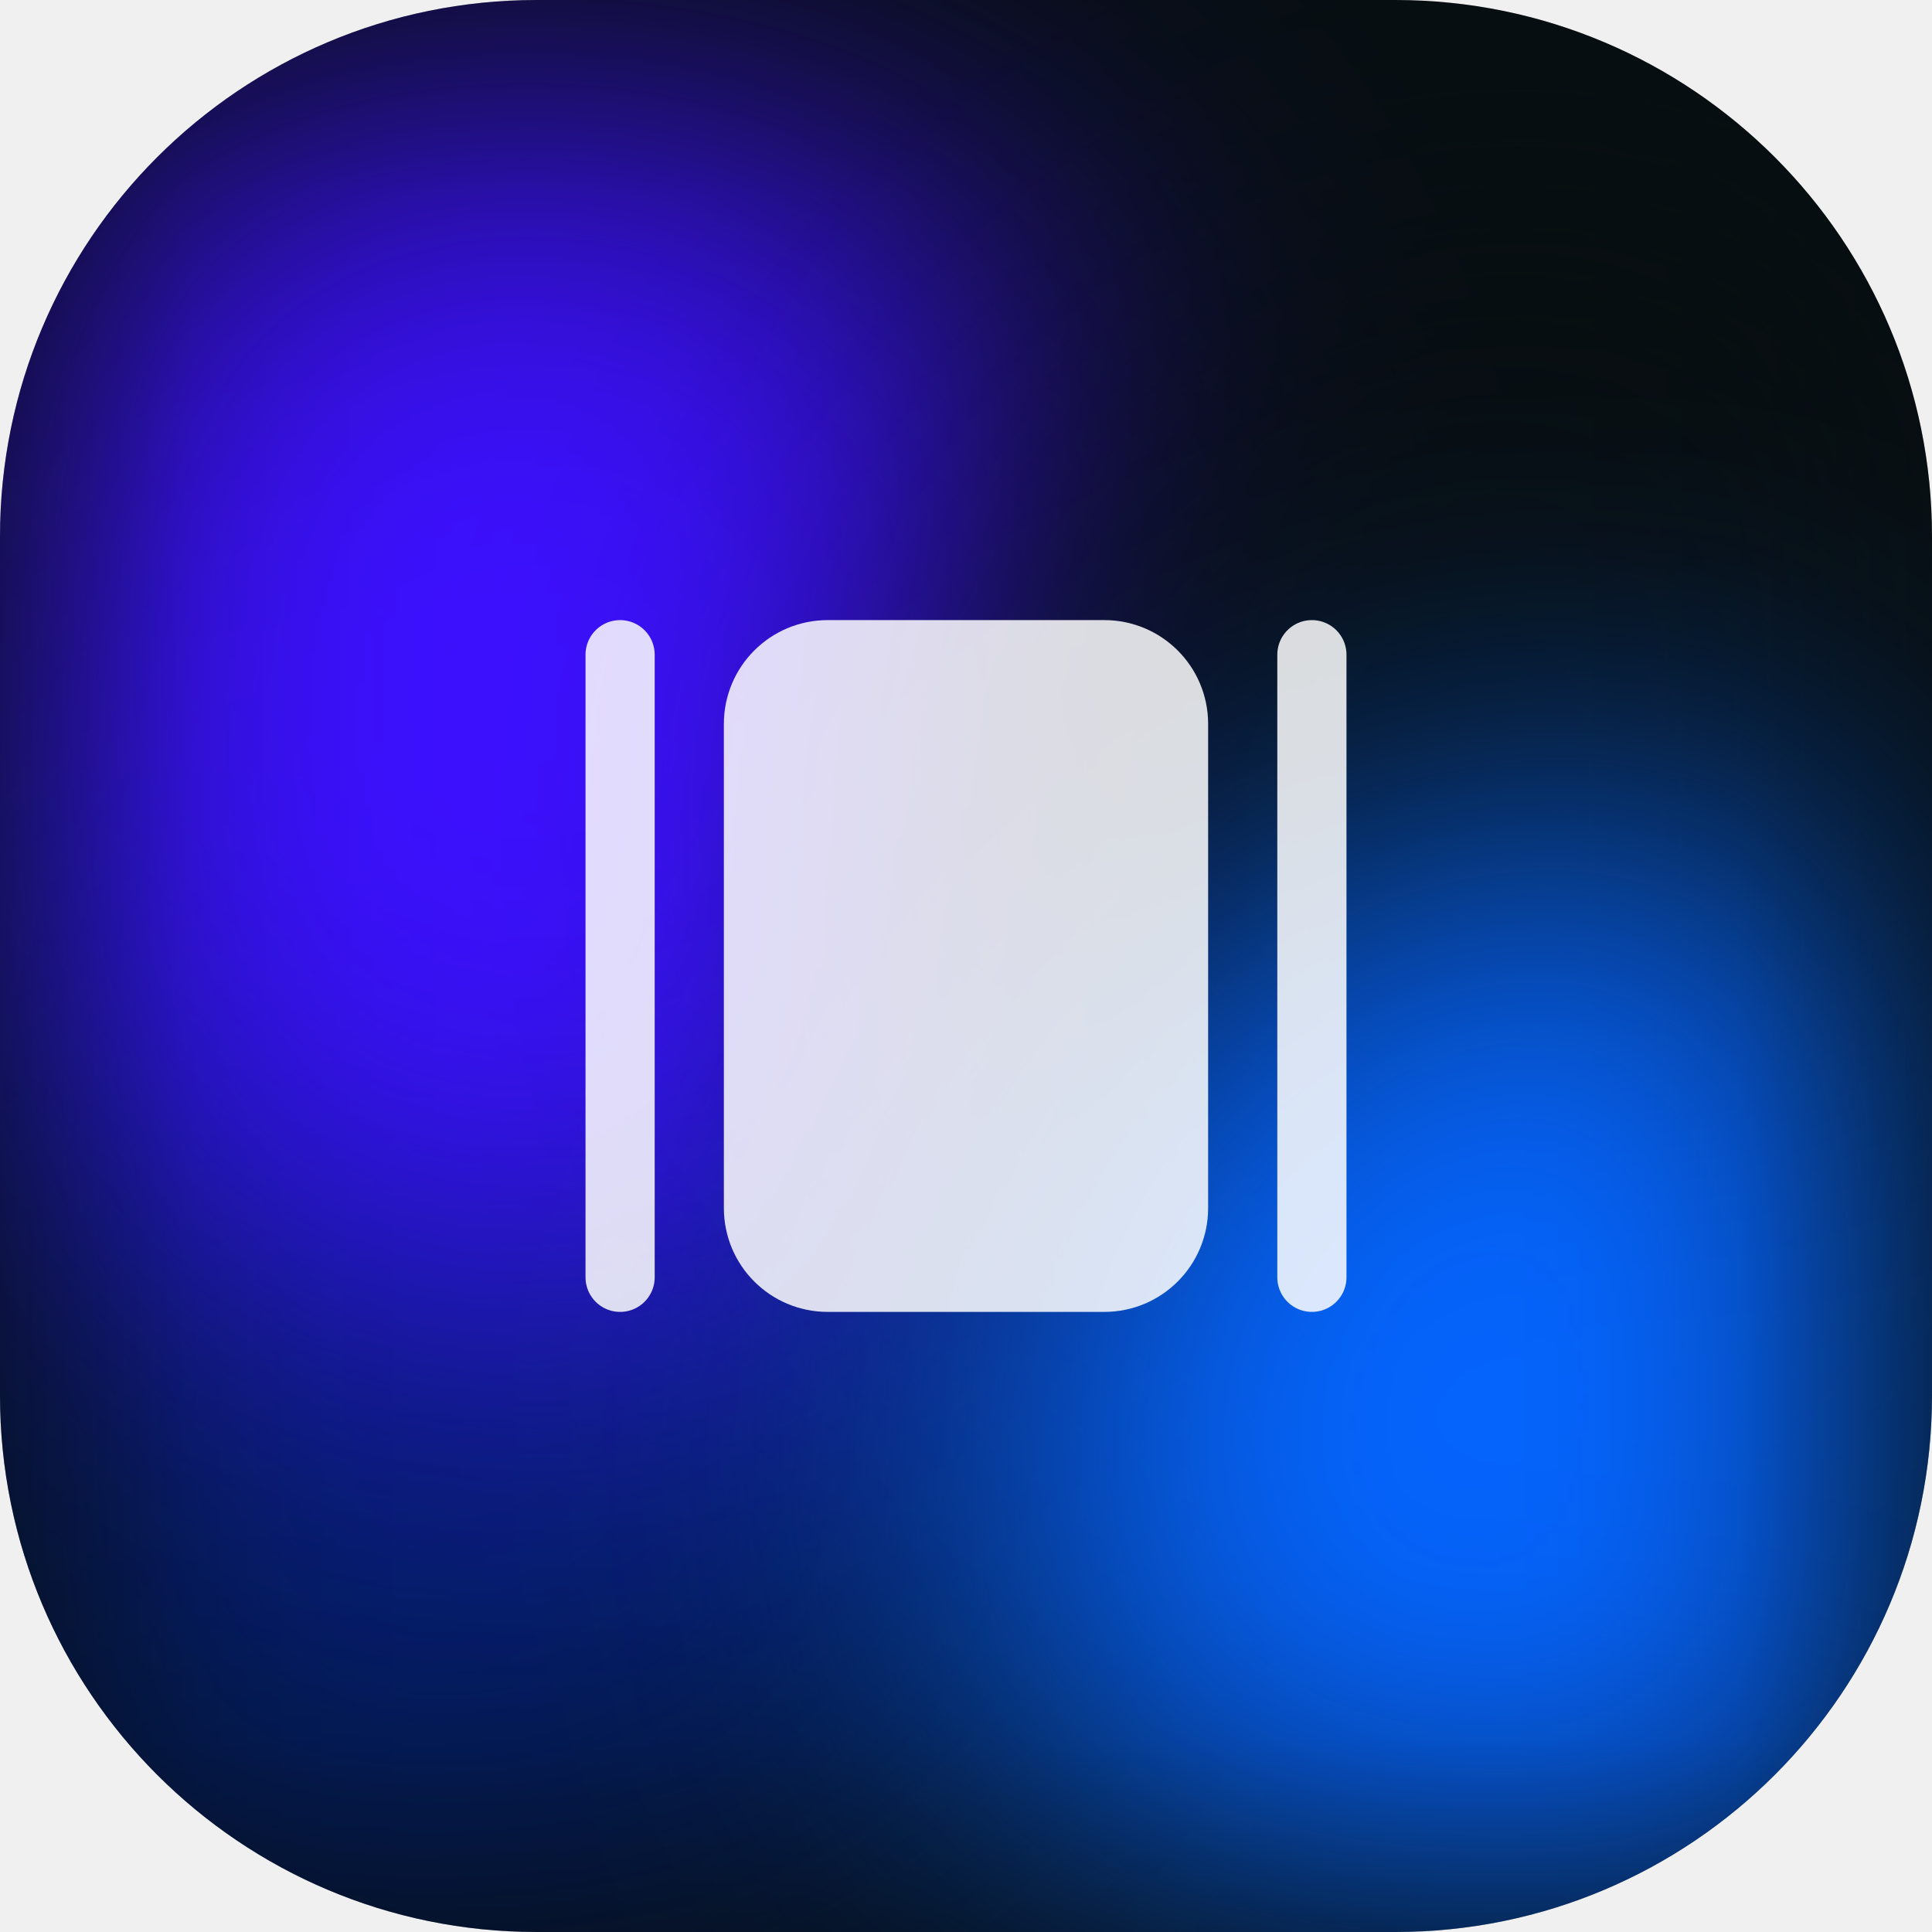
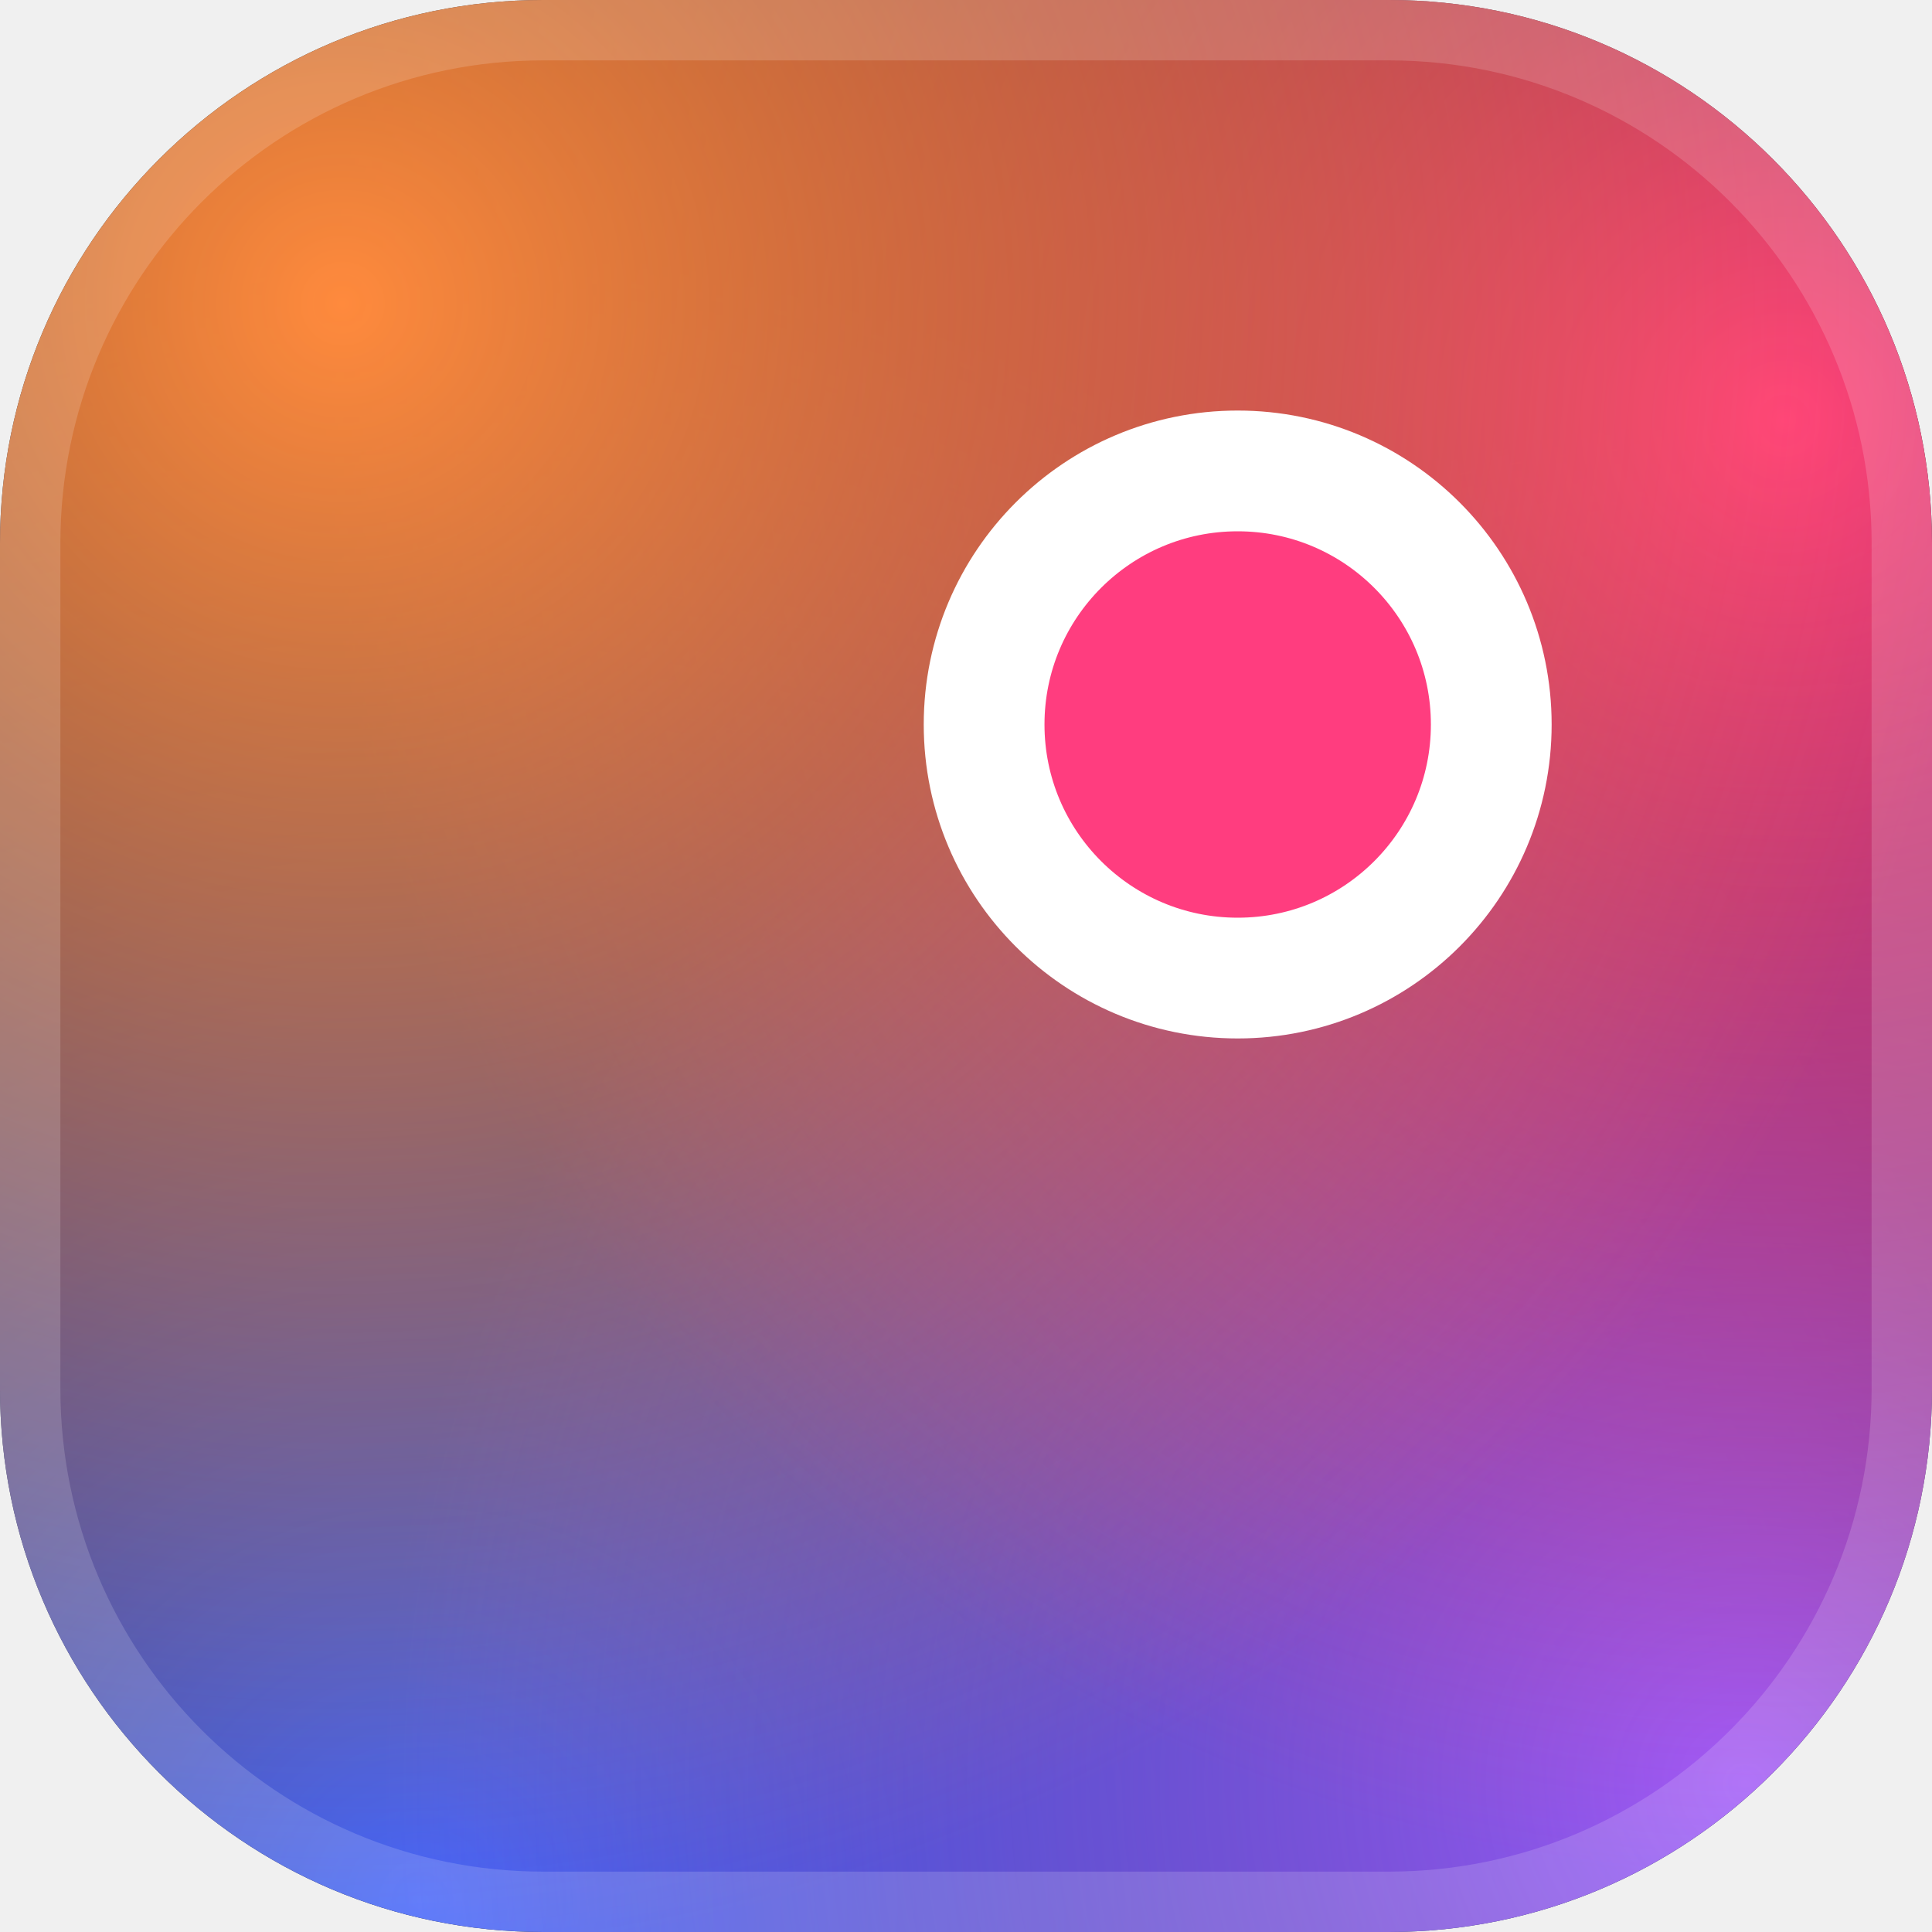
- <svg xmlns="http://www.w3.org/2000/svg" width="512" height="512" viewBox="0 0 512 512" fill="none">
-   <g clip-path="url(#clip0_674_599)">
-     <rect width="512" height="512" rx="142.222" fill="#050C0F" />
-     <g filter="url(#filter0_f_674_599)">
-       <circle cx="104.728" cy="360.728" r="162.909" fill="#001B66" />
-     </g>
-     <g filter="url(#filter1_f_674_599)">
-       <circle cx="139.909" cy="185.909" r="162.909" fill="#3A0EFF" />
-     </g>
-     <g filter="url(#filter2_f_674_599)">
-       <circle cx="403.909" cy="220.909" r="162.909" fill="#050C0F" />
-     </g>
-     <g filter="url(#filter3_f_674_599)">
-       <circle cx="418.909" cy="383.909" r="162.909" fill="#0364FF" />
-     </g>
-     <rect width="512" height="512" fill="white" fill-opacity="0.01" />
-     <g opacity="0.85">
-       <path d="M164.335 173.5V338.5" stroke="white" stroke-width="18.333" stroke-linecap="round" stroke-linejoin="round" />
-       <path d="M292.667 173.5H219.333C209.208 173.5 201 181.708 201 191.833V320.167C201 330.292 209.208 338.5 219.333 338.5H292.667C302.792 338.5 311 330.292 311 320.167V191.833C311 181.708 302.792 173.5 292.667 173.5Z" fill="white" stroke="white" stroke-width="18.333" stroke-linecap="round" stroke-linejoin="round" />
-       <path d="M347.665 173.5V338.5" stroke="white" stroke-width="18.333" stroke-linecap="round" stroke-linejoin="round" />
-     </g>
-   </g>
+ <svg xmlns="http://www.w3.org/2000/svg" viewBox="0 0 32 32">
  <defs>
-     <filter id="filter0_f_674_599" x="-288.181" y="-32.181" width="785.818" height="785.818" filterUnits="userSpaceOnUse" color-interpolation-filters="sRGB">
-       <feFlood flood-opacity="0" result="BackgroundImageFix" />
-       <feBlend mode="normal" in="SourceGraphic" in2="BackgroundImageFix" result="shape" />
-       <feGaussianBlur stdDeviation="115" result="effect1_foregroundBlur_674_599" />
-     </filter>
-     <filter id="filter1_f_674_599" x="-253" y="-207" width="785.818" height="785.818" filterUnits="userSpaceOnUse" color-interpolation-filters="sRGB">
-       <feFlood flood-opacity="0" result="BackgroundImageFix" />
-       <feBlend mode="normal" in="SourceGraphic" in2="BackgroundImageFix" result="shape" />
-       <feGaussianBlur stdDeviation="115" result="effect1_foregroundBlur_674_599" />
-     </filter>
-     <filter id="filter2_f_674_599" x="11" y="-172" width="785.818" height="785.818" filterUnits="userSpaceOnUse" color-interpolation-filters="sRGB">
-       <feFlood flood-opacity="0" result="BackgroundImageFix" />
-       <feBlend mode="normal" in="SourceGraphic" in2="BackgroundImageFix" result="shape" />
-       <feGaussianBlur stdDeviation="115" result="effect1_foregroundBlur_674_599" />
-     </filter>
-     <filter id="filter3_f_674_599" x="26" y="-9" width="785.818" height="785.818" filterUnits="userSpaceOnUse" color-interpolation-filters="sRGB">
-       <feFlood flood-opacity="0" result="BackgroundImageFix" />
-       <feBlend mode="normal" in="SourceGraphic" in2="BackgroundImageFix" result="shape" />
-       <feGaussianBlur stdDeviation="115" result="effect1_foregroundBlur_674_599" />
-     </filter>
-     <clipPath id="clip0_674_599">
-       <rect width="512" height="512" rx="142.222" fill="white" />
+     <radialGradient id="a" cx="0.18" cy="0.16" r="0.85">
+       <stop offset="0" stop-color="#ff8a3d" />
+       <stop offset="1" stop-color="#ff8a3d" stop-opacity="0" />
+     </radialGradient>
+     <radialGradient id="b" cx="0.92" cy="0.22" r="0.75">
+       <stop offset="0" stop-color="#ff3d7f" />
+       <stop offset="1" stop-color="#ff3d7f" stop-opacity="0" />
+     </radialGradient>
+     <radialGradient id="c" cx="0.22" cy="0.98" r="0.85">
+       <stop offset="0" stop-color="#3d63ff" />
+       <stop offset="1" stop-color="#3d63ff" stop-opacity="0" />
+     </radialGradient>
+     <radialGradient id="d" cx="0.9" cy="0.92" r="0.7">
+       <stop offset="0" stop-color="#9b5cff" />
+       <stop offset="1" stop-color="#9b5cff" stop-opacity="0" />
+     </radialGradient>
+     <clipPath id="k">
+       <rect width="32" height="32" rx="9" />
    </clipPath>
  </defs>
+   <g clip-path="url(#k)">
+     <rect width="32" height="32" fill="#1b1c1f" />
+     <rect width="32" height="32" fill="url(#c)" />
+     <rect width="32" height="32" fill="url(#d)" />
+     <rect width="32" height="32" fill="url(#b)" />
+     <rect width="32" height="32" fill="url(#a)" />
+     <rect x="0.5" y="0.5" width="31" height="31" rx="8.5" fill="none" stroke="#fff" stroke-opacity="0.16" />
+   </g>
+   <circle cx="20.5" cy="12" r="4.2" fill="#ff3d7f" stroke="#fff" stroke-width="2" />
</svg>
